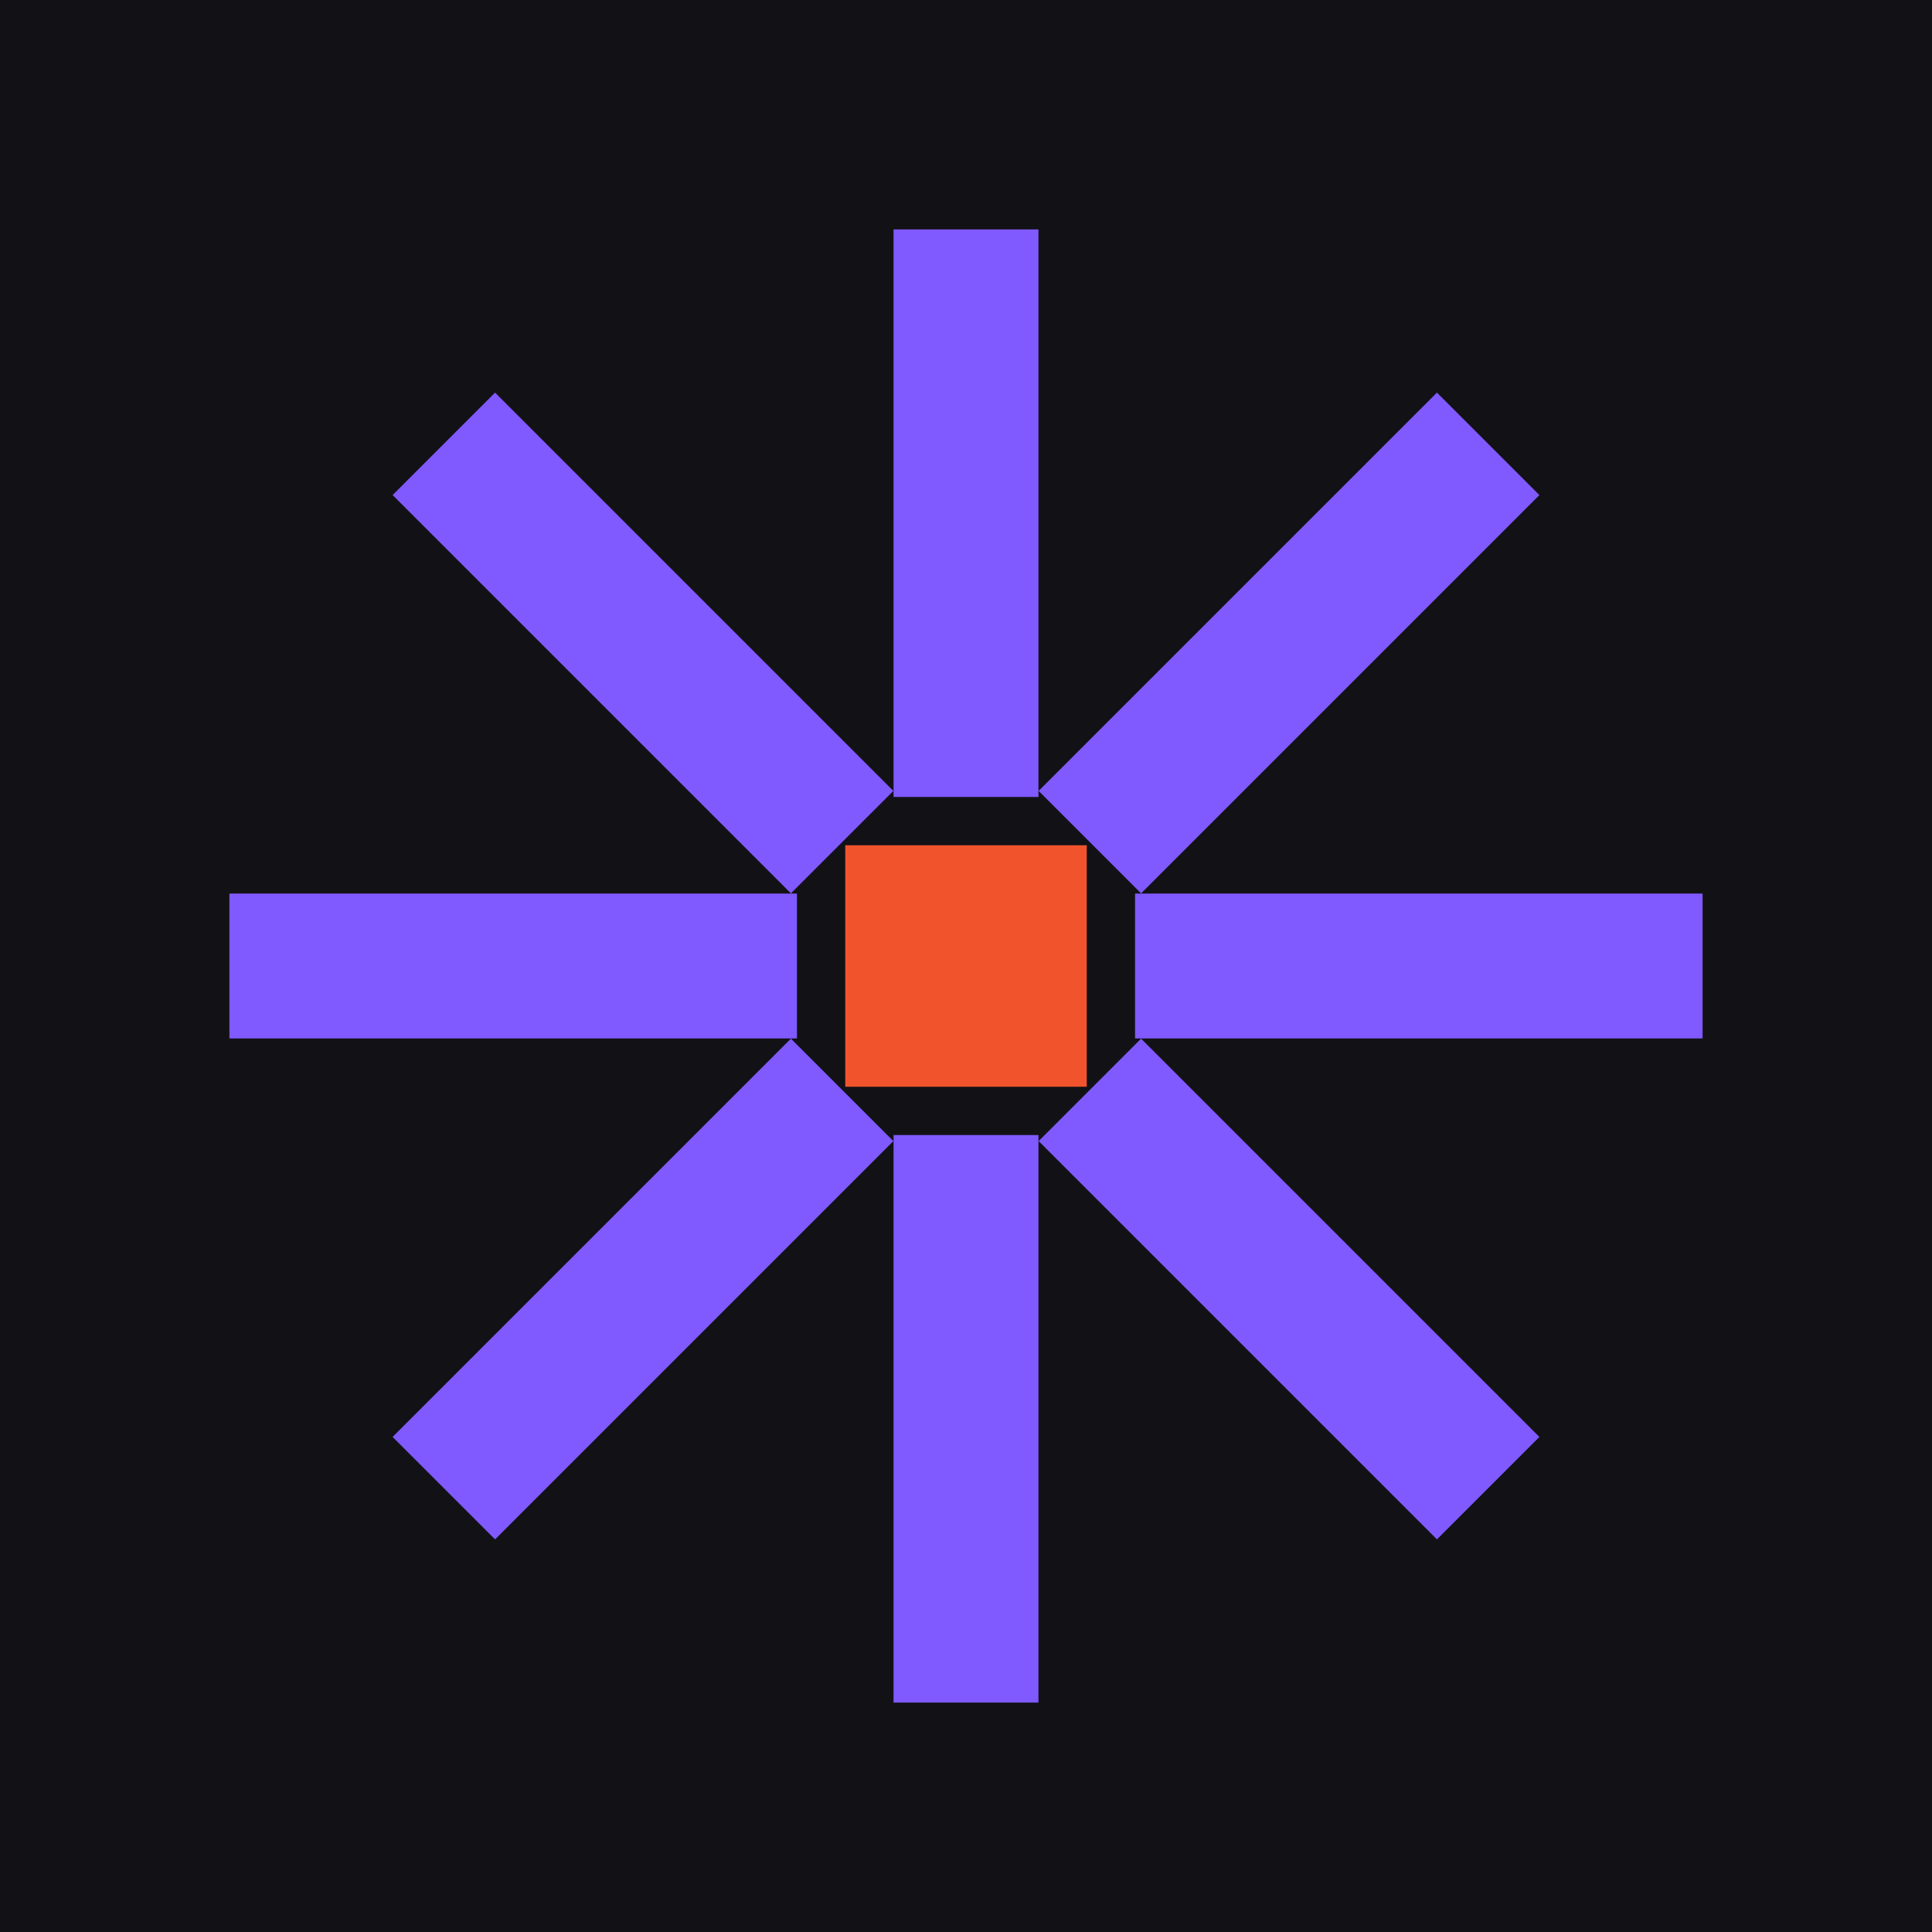
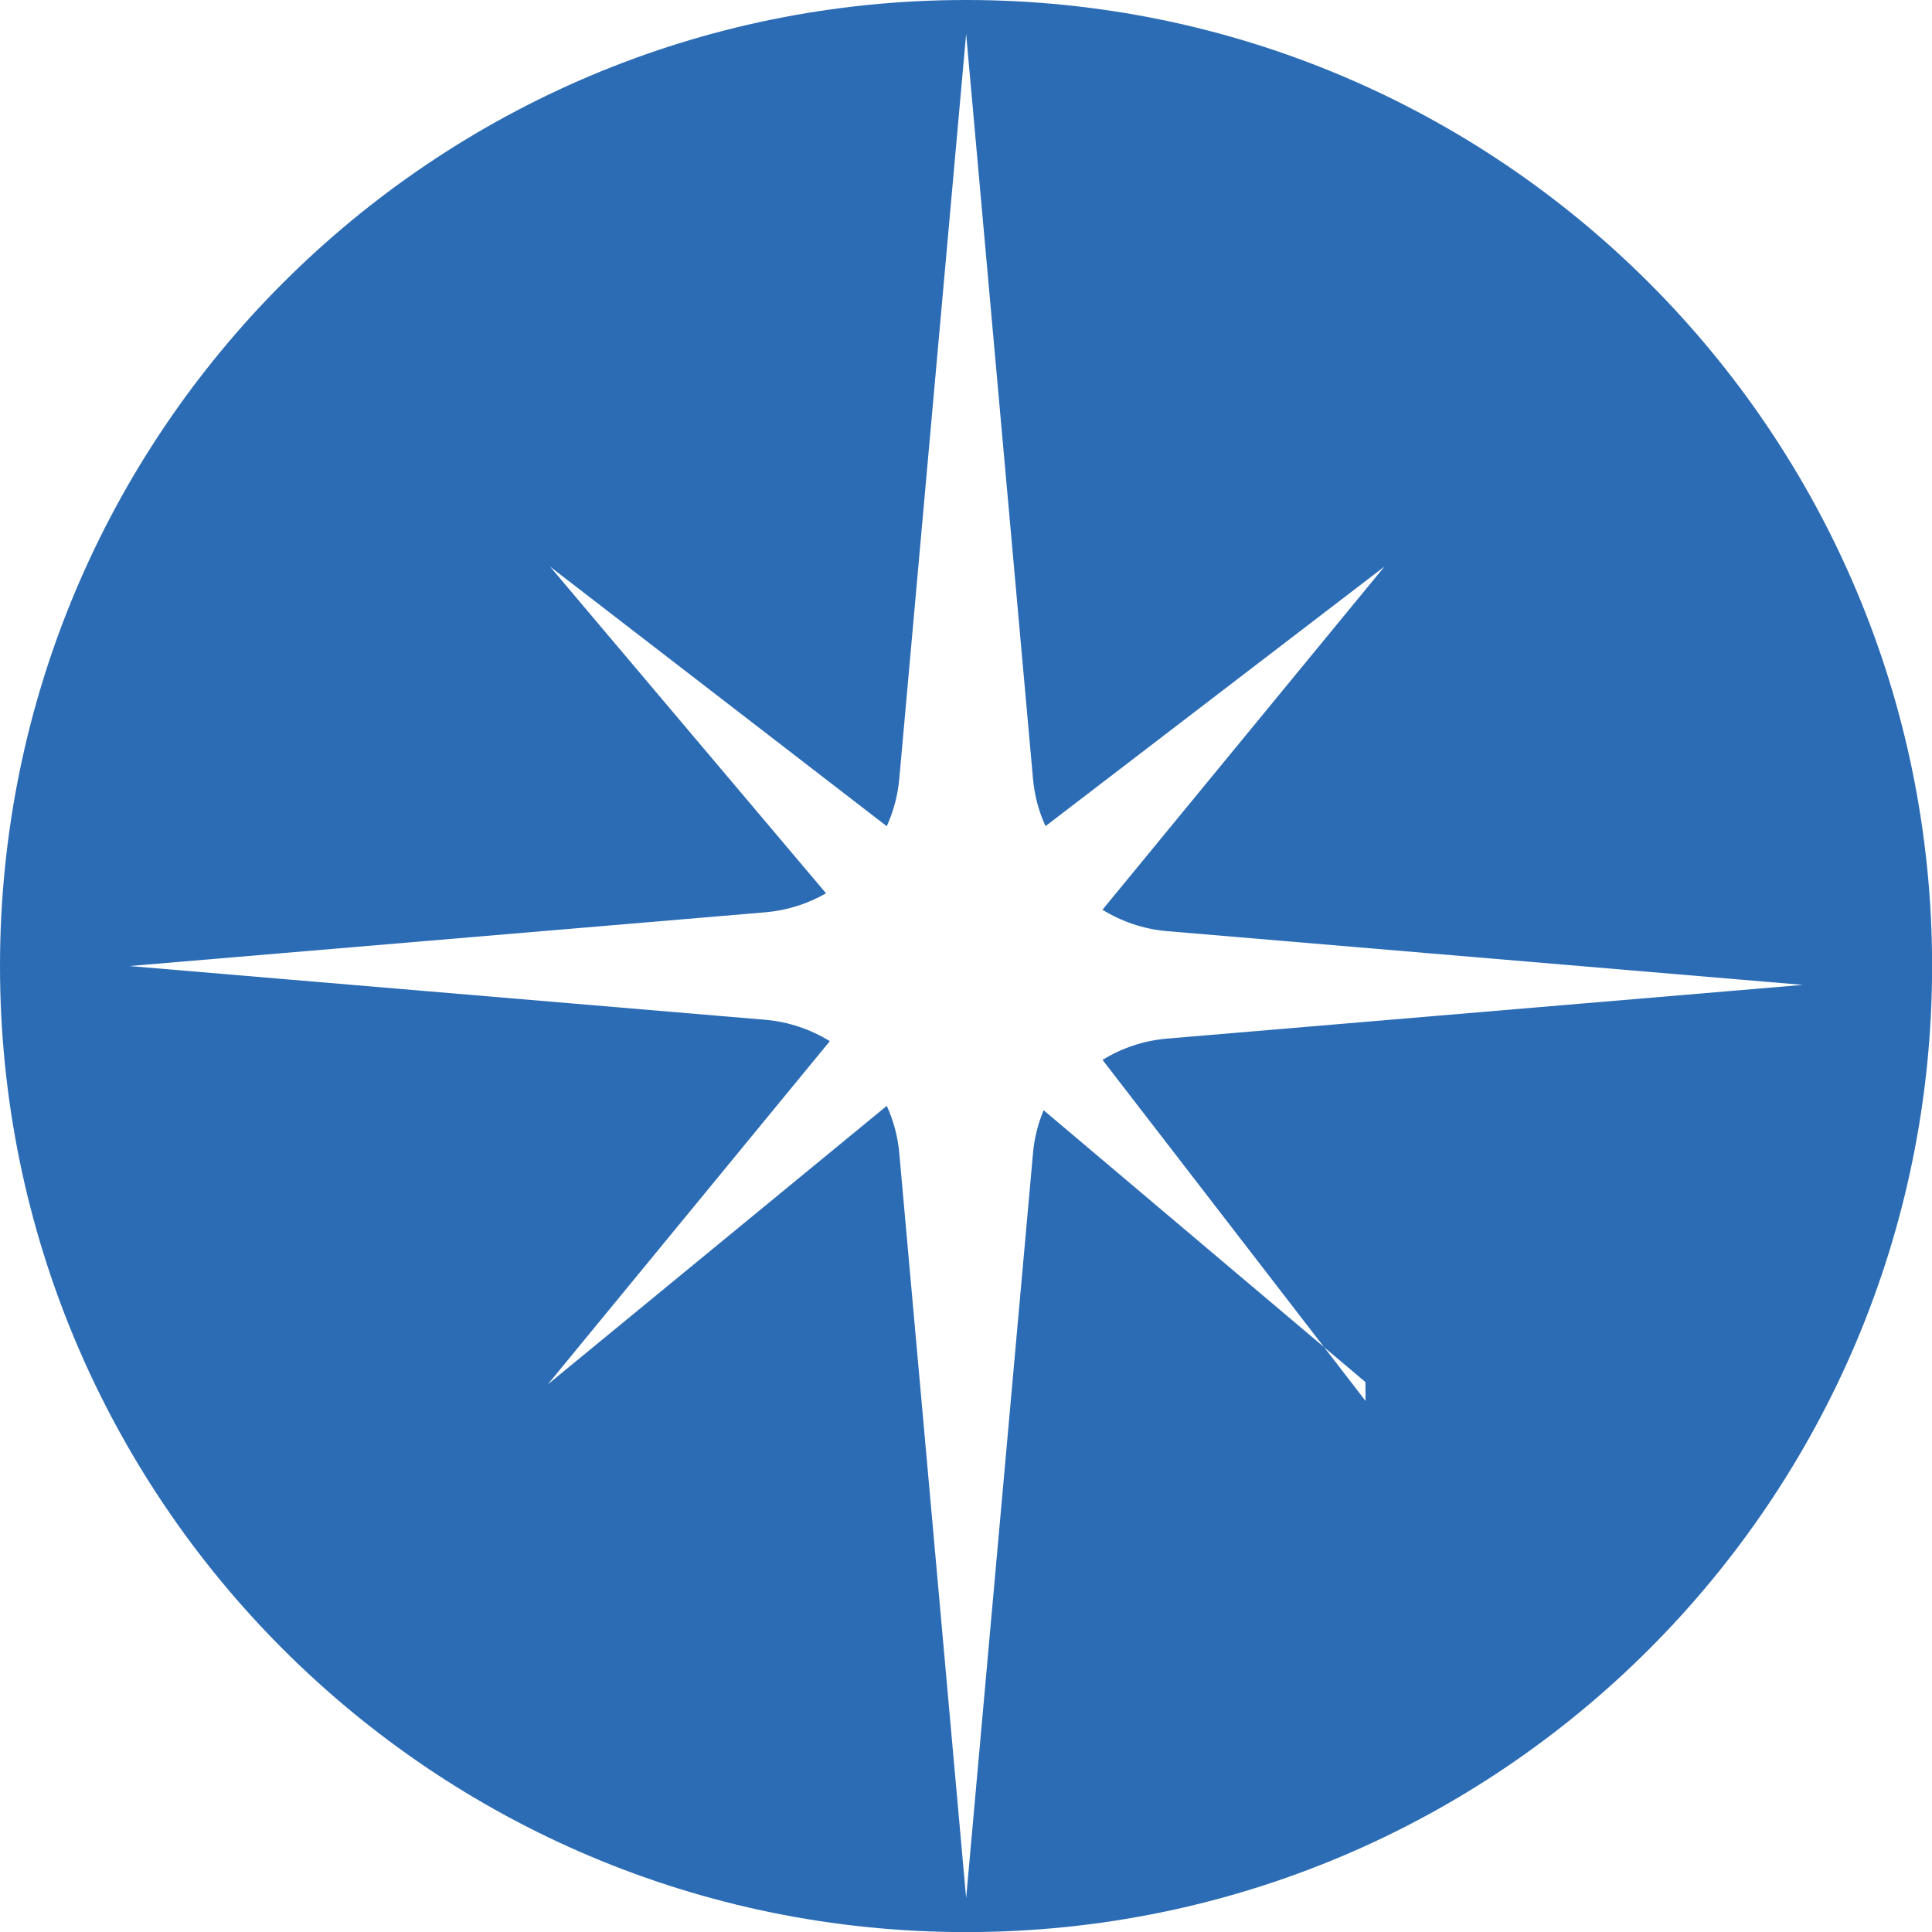
- <svg xmlns="http://www.w3.org/2000/svg" width="32" height="32" viewBox="0 0 32 32" fill="none">
-   <rect width="32" height="32" fill="#121216" />
-   <path d="M16 5V12M16 20V27M5 16H12M20 16H27M8.2 8.2L13.1 13.1M18.9 18.9L23.8 23.8M23.8 8.2L18.9 13.1M13.1 18.9L8.2 23.8" stroke="#8059FF" stroke-width="2.4" stroke-linecap="square" />
-   <rect x="14" y="14" width="4" height="4" fill="#F1542D" />
+ <svg xmlns="http://www.w3.org/2000/svg" viewBox="47.15 0 204.23 204.23">
+   <path fill="#2c6cb5" fill-rule="evenodd" d="M149.27 0C92.87 0 47.15 45.72 47.15 102.12s45.72 102.12 102.12 102.12 102.12-45.72 102.12-102.12S205.67 0 149.27 0Zm42.22 146.1-34.02-28.74c-.6 1.45-1 3-1.13 4.63l-7.06 78.66-7.06-78.66c-.15-1.81-.61-3.52-1.33-5.09l-35.83 29.44 29.81-36.28c-2.02-1.24-4.34-2.05-6.83-2.26l-67.2-5.68 67.2-5.68c2.33-.2 4.51-.91 6.43-2.01L105.3 59.9l35.59 27.44c.71-1.58 1.18-3.29 1.33-5.1l7.06-78.66 7.06 78.66c.15 1.81.61 3.52 1.33 5.09l35.83-27.44-29.81 36.28c2.02 1.24 4.34 2.05 6.83 2.26l67.2 5.68-67.2 5.68c-2.49.21-4.81 1.01-6.82 2.25l27.8 36.05Z" />
</svg>
